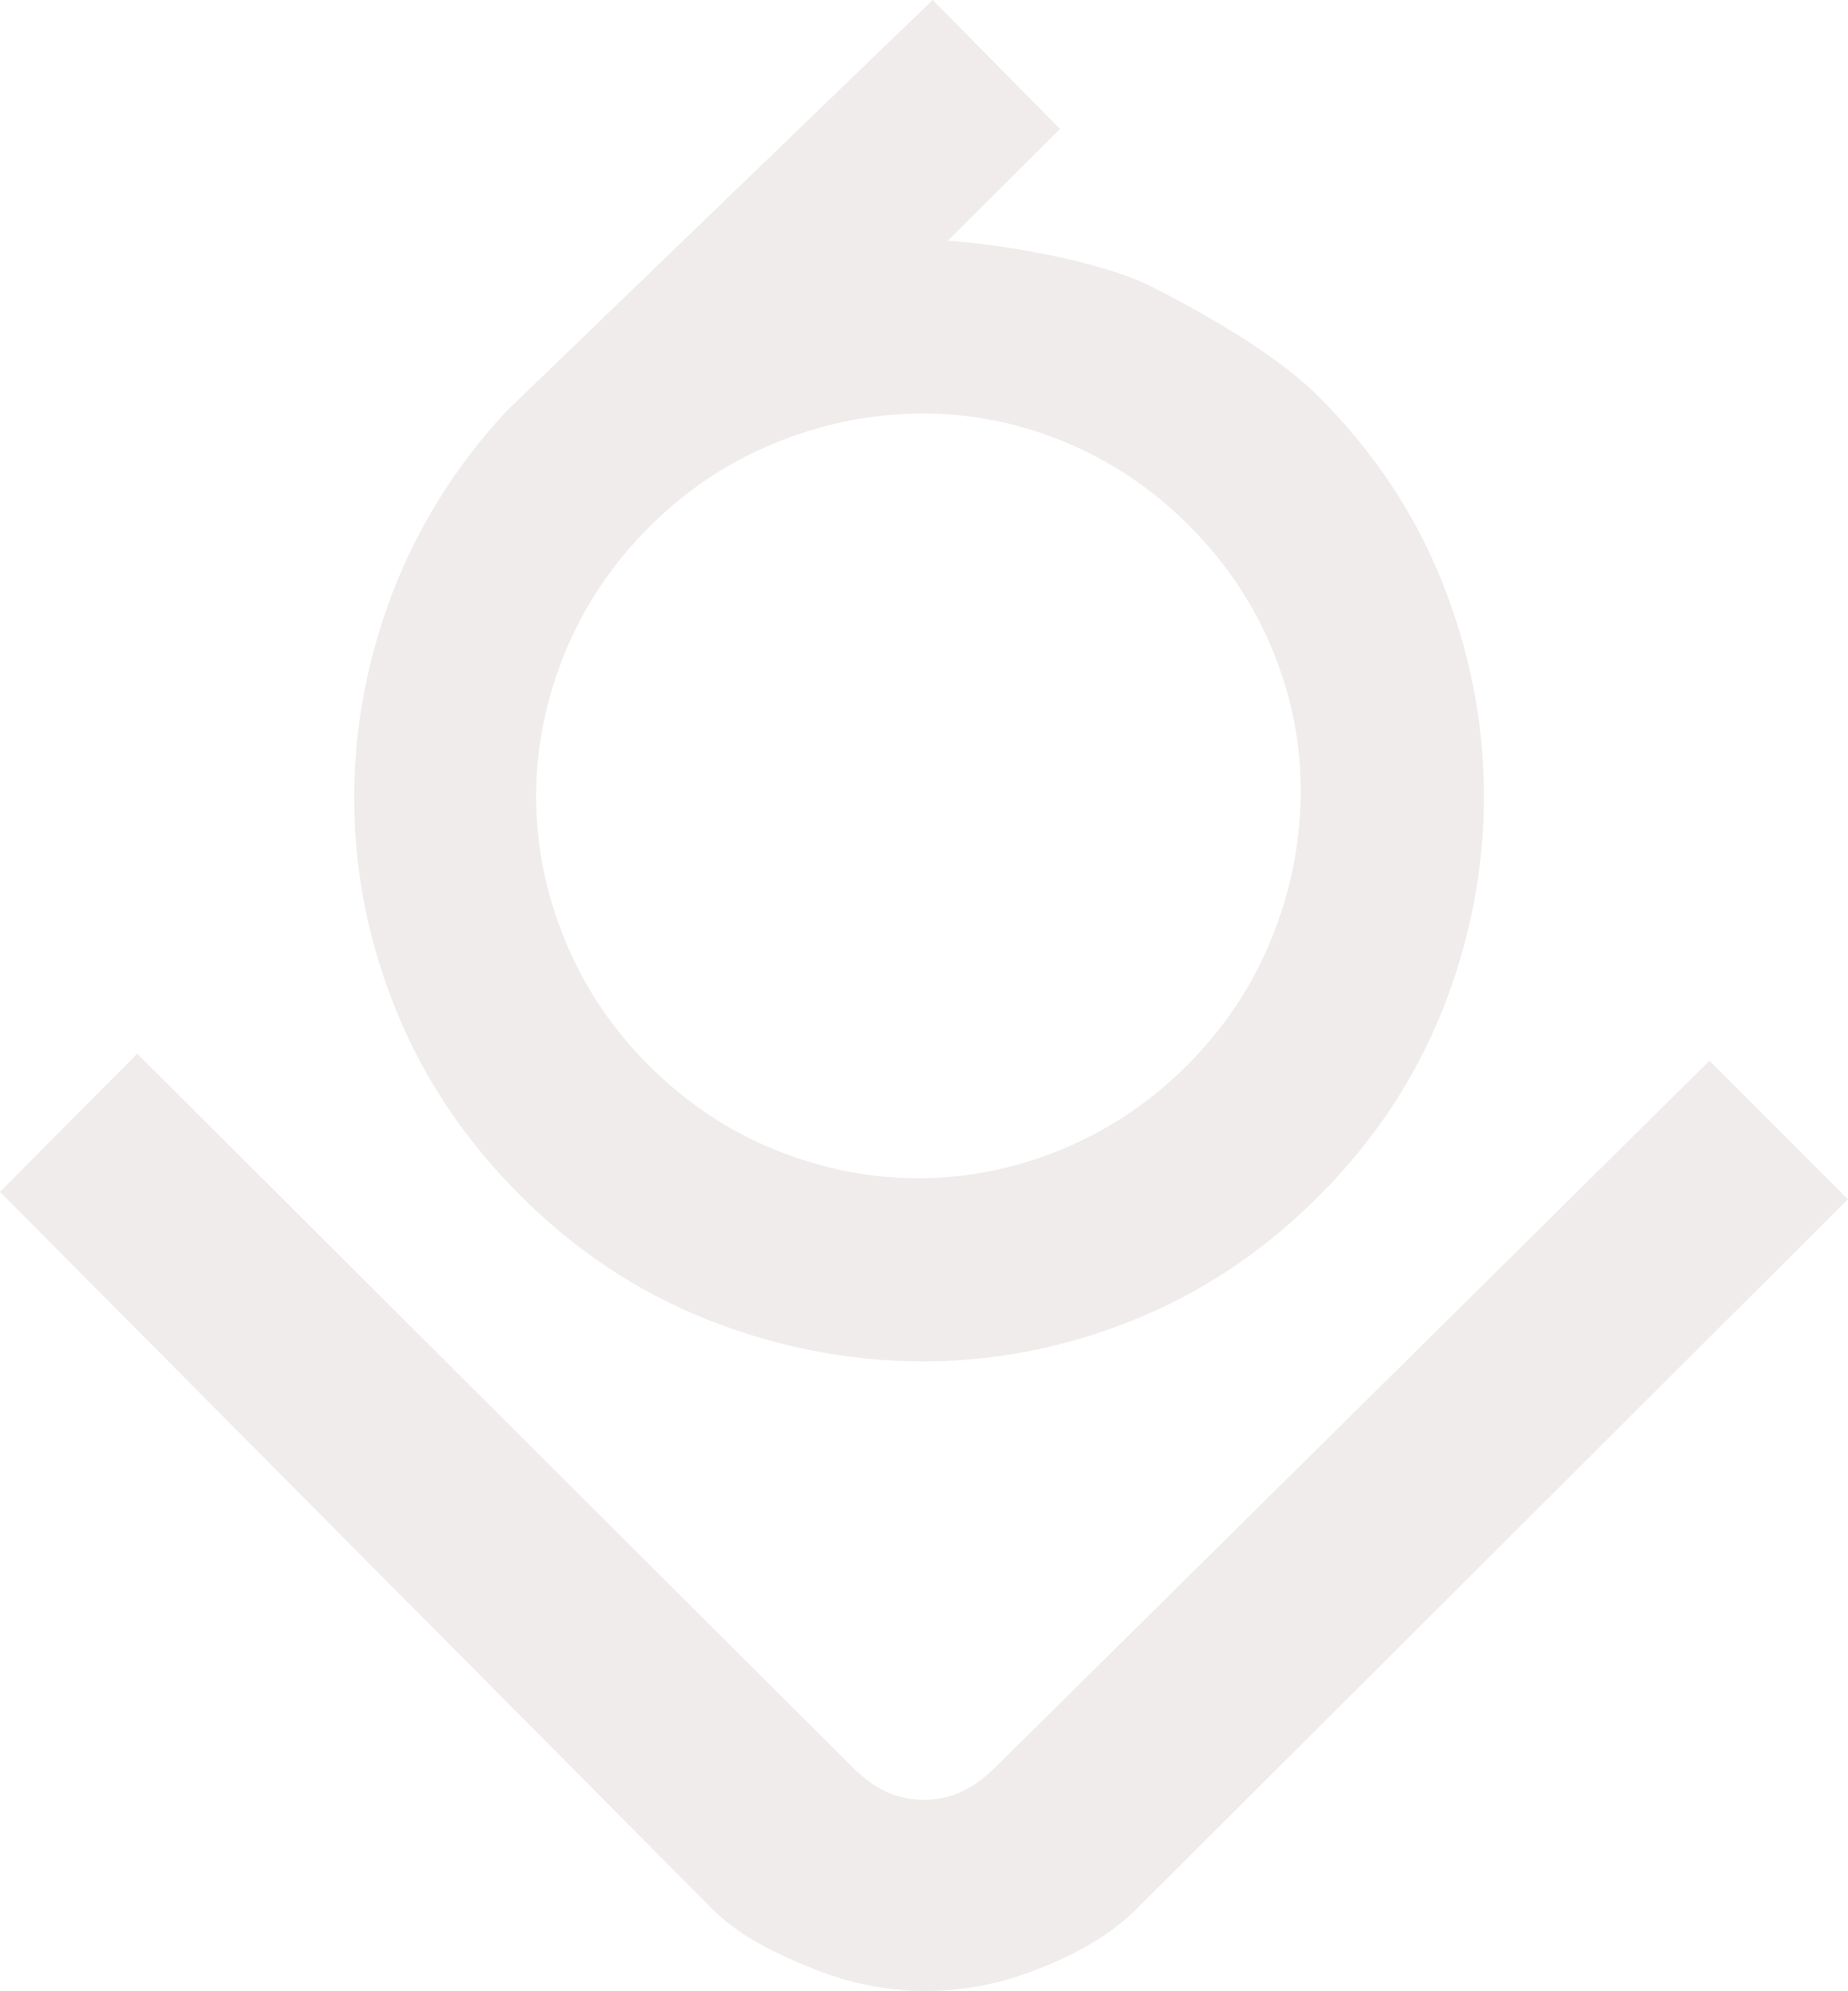
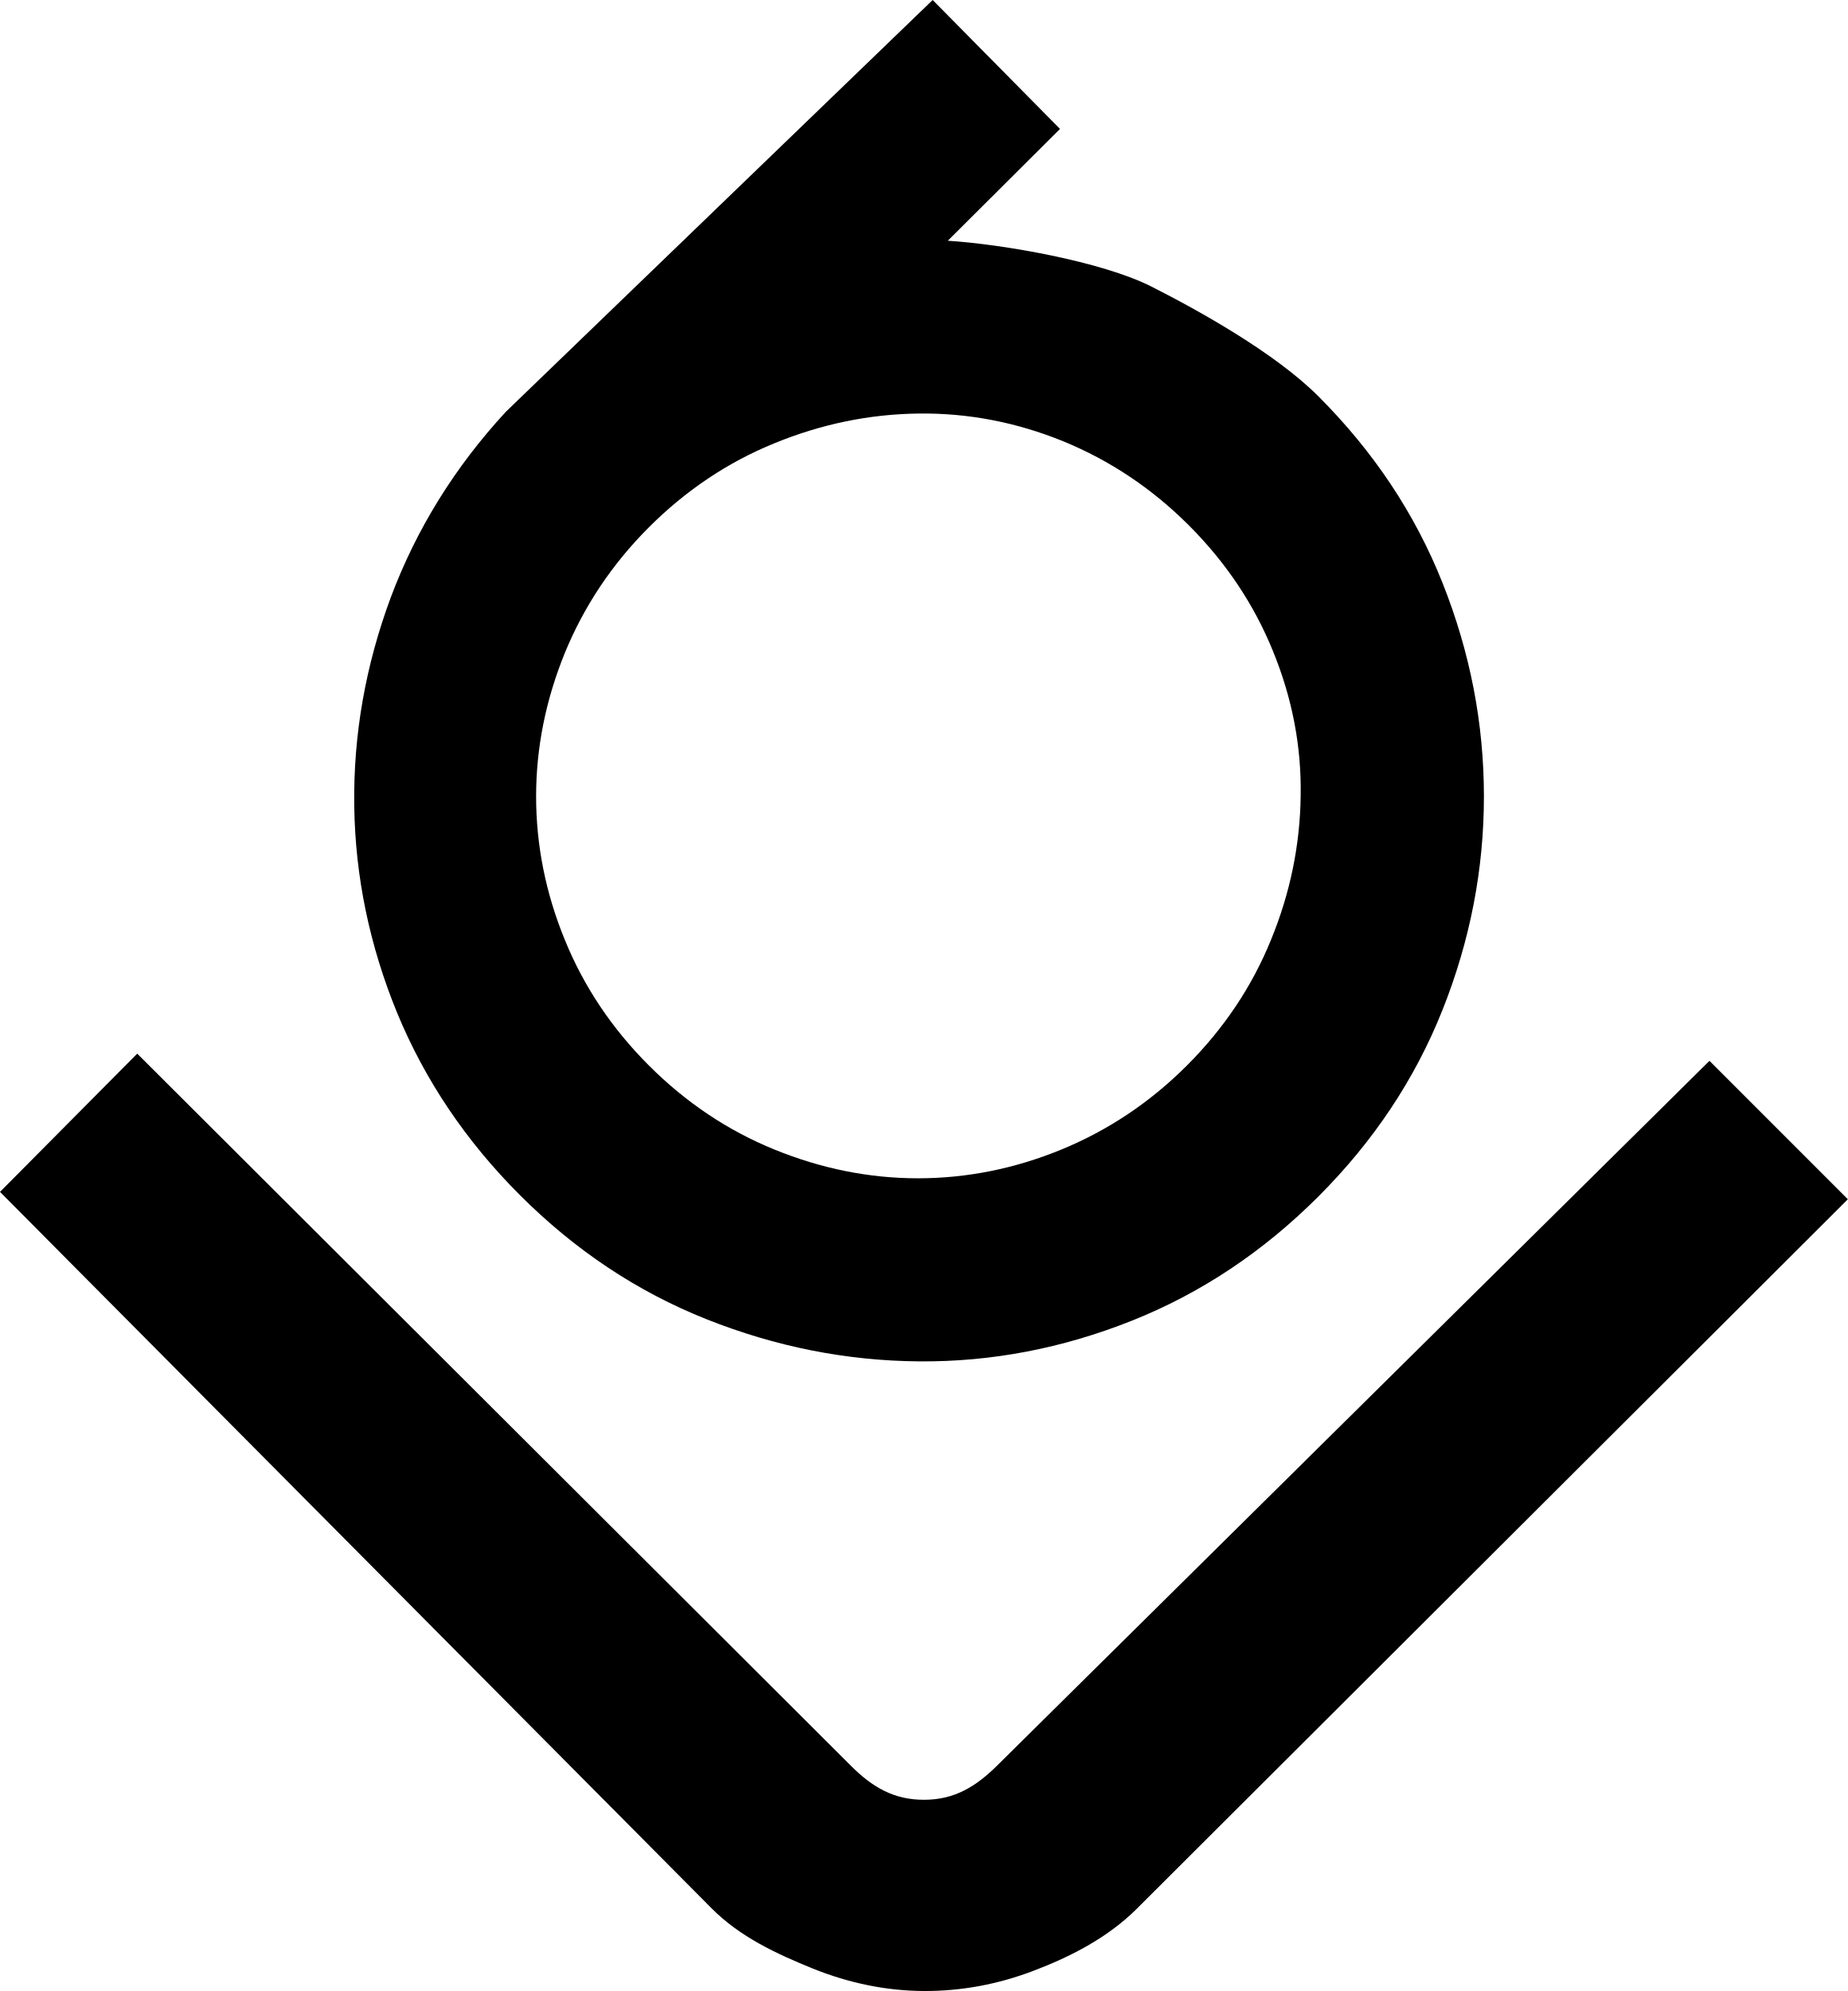
<svg xmlns="http://www.w3.org/2000/svg" id="Capa_2" data-name="Capa 2" viewBox="0 0 95.2 102.55">
  <g id="Capa_1-2" data-name="Capa 1">
    <g>
-       <path d="M48.05,0l6.56,6.64-5.78,5.76c2.84.18,7.94,1.07,10.49,2.36s6.4,3.45,8.6,5.65c2.85,2.85,4.98,6.05,6.4,9.62,1.42,3.57,2.13,7.23,2.13,10.99,0,3.76-.71,7.42-2.13,10.99-1.42,3.57-3.55,6.77-6.4,9.62-2.84,2.84-6.05,4.98-9.62,6.4-3.57,1.42-7.22,2.12-10.95,2.09-3.73-.03-7.38-.75-10.95-2.17-3.57-1.42-6.77-3.55-9.62-6.4-2.79-2.79-4.89-5.92-6.32-9.38-1.42-3.46-2.16-7.02-2.21-10.67-.05-3.65.58-7.23,1.89-10.75,1.32-3.51,3.29-6.69,5.92-9.54L48.05,0ZM61.25,27.06c-1.9-1.9-4.06-3.34-6.47-4.33-2.41-.98-4.89-1.46-7.44-1.43-2.55.03-5.02.54-7.44,1.53-2.41.98-4.57,2.43-6.47,4.33-1.9,1.9-3.34,4.06-4.33,6.47-.98,2.41-1.48,4.87-1.48,7.39,0,2.51.49,4.98,1.48,7.39.98,2.41,2.43,4.57,4.33,6.47,1.9,1.9,4.06,3.35,6.47,4.33,2.41.98,4.87,1.48,7.39,1.48,2.51,0,4.98-.49,7.39-1.48,2.41-.99,4.57-2.43,6.47-4.33,1.9-1.9,3.35-4.06,4.33-6.47.99-2.41,1.5-4.89,1.53-7.44.04-2.55-.44-5.02-1.43-7.44-.98-2.41-2.43-4.57-4.33-6.47Z" style="fill: #efeceb; stroke-width: 0px;" />
-       <path d="M95.2,61.77l-36.67,36.58c-1.5,1.48-3.4,2.44-5.26,3.15-1.86.71-3.75,1.06-5.68,1.05-1.93-.01-3.83-.4-5.7-1.15-1.87-.76-3.77-1.63-5.25-3.13L0,61.39l7.07-7.12,36.75,36.66c1.12,1.13,2.25,1.78,3.8,1.77,1.55,0,2.66-.68,3.75-1.76l36.7-36.3,7.13,7.13Z" style="fill: #efeceb; stroke-width: 0px;" />
+       <path d="M48.05,0l6.56,6.64-5.78,5.76c2.84.18,7.94,1.07,10.49,2.36s6.4,3.45,8.6,5.65c2.85,2.85,4.98,6.05,6.4,9.62,1.42,3.57,2.13,7.23,2.13,10.99,0,3.76-.71,7.42-2.13,10.99-1.42,3.57-3.55,6.77-6.4,9.62-2.84,2.84-6.05,4.98-9.62,6.4-3.57,1.42-7.22,2.12-10.95,2.09-3.73-.03-7.38-.75-10.95-2.17-3.57-1.42-6.77-3.55-9.62-6.4-2.79-2.79-4.89-5.92-6.32-9.38-1.42-3.46-2.16-7.02-2.21-10.67-.05-3.65.58-7.23,1.89-10.75,1.32-3.51,3.29-6.69,5.92-9.54L48.05,0ZM61.25,27.06c-1.9-1.9-4.06-3.34-6.47-4.33-2.41-.98-4.89-1.46-7.44-1.43-2.55.03-5.02.54-7.44,1.53-2.41.98-4.57,2.43-6.47,4.33-1.9,1.9-3.34,4.06-4.33,6.47-.98,2.41-1.48,4.87-1.48,7.39,0,2.51.49,4.98,1.48,7.39.98,2.41,2.43,4.57,4.33,6.47,1.9,1.9,4.06,3.35,6.47,4.33,2.41.98,4.87,1.48,7.39,1.48,2.51,0,4.98-.49,7.39-1.48,2.41-.99,4.57-2.43,6.47-4.33,1.9-1.9,3.35-4.06,4.33-6.47.99-2.41,1.5-4.89,1.53-7.44.04-2.55-.44-5.02-1.43-7.44-.98-2.41-2.43-4.57-4.33-6.47Z" style="fill: currentColor; stroke-width: 0px;" />
+       <path d="M95.2,61.77l-36.67,36.58c-1.5,1.48-3.4,2.44-5.26,3.15-1.86.71-3.75,1.06-5.68,1.05-1.93-.01-3.83-.4-5.7-1.15-1.87-.76-3.77-1.63-5.25-3.13L0,61.39l7.07-7.12,36.75,36.66c1.12,1.13,2.25,1.78,3.8,1.77,1.55,0,2.66-.68,3.75-1.76l36.7-36.3,7.13,7.13Z" style="fill: currentColor; stroke-width: 0px;" />
    </g>
  </g>
</svg>
